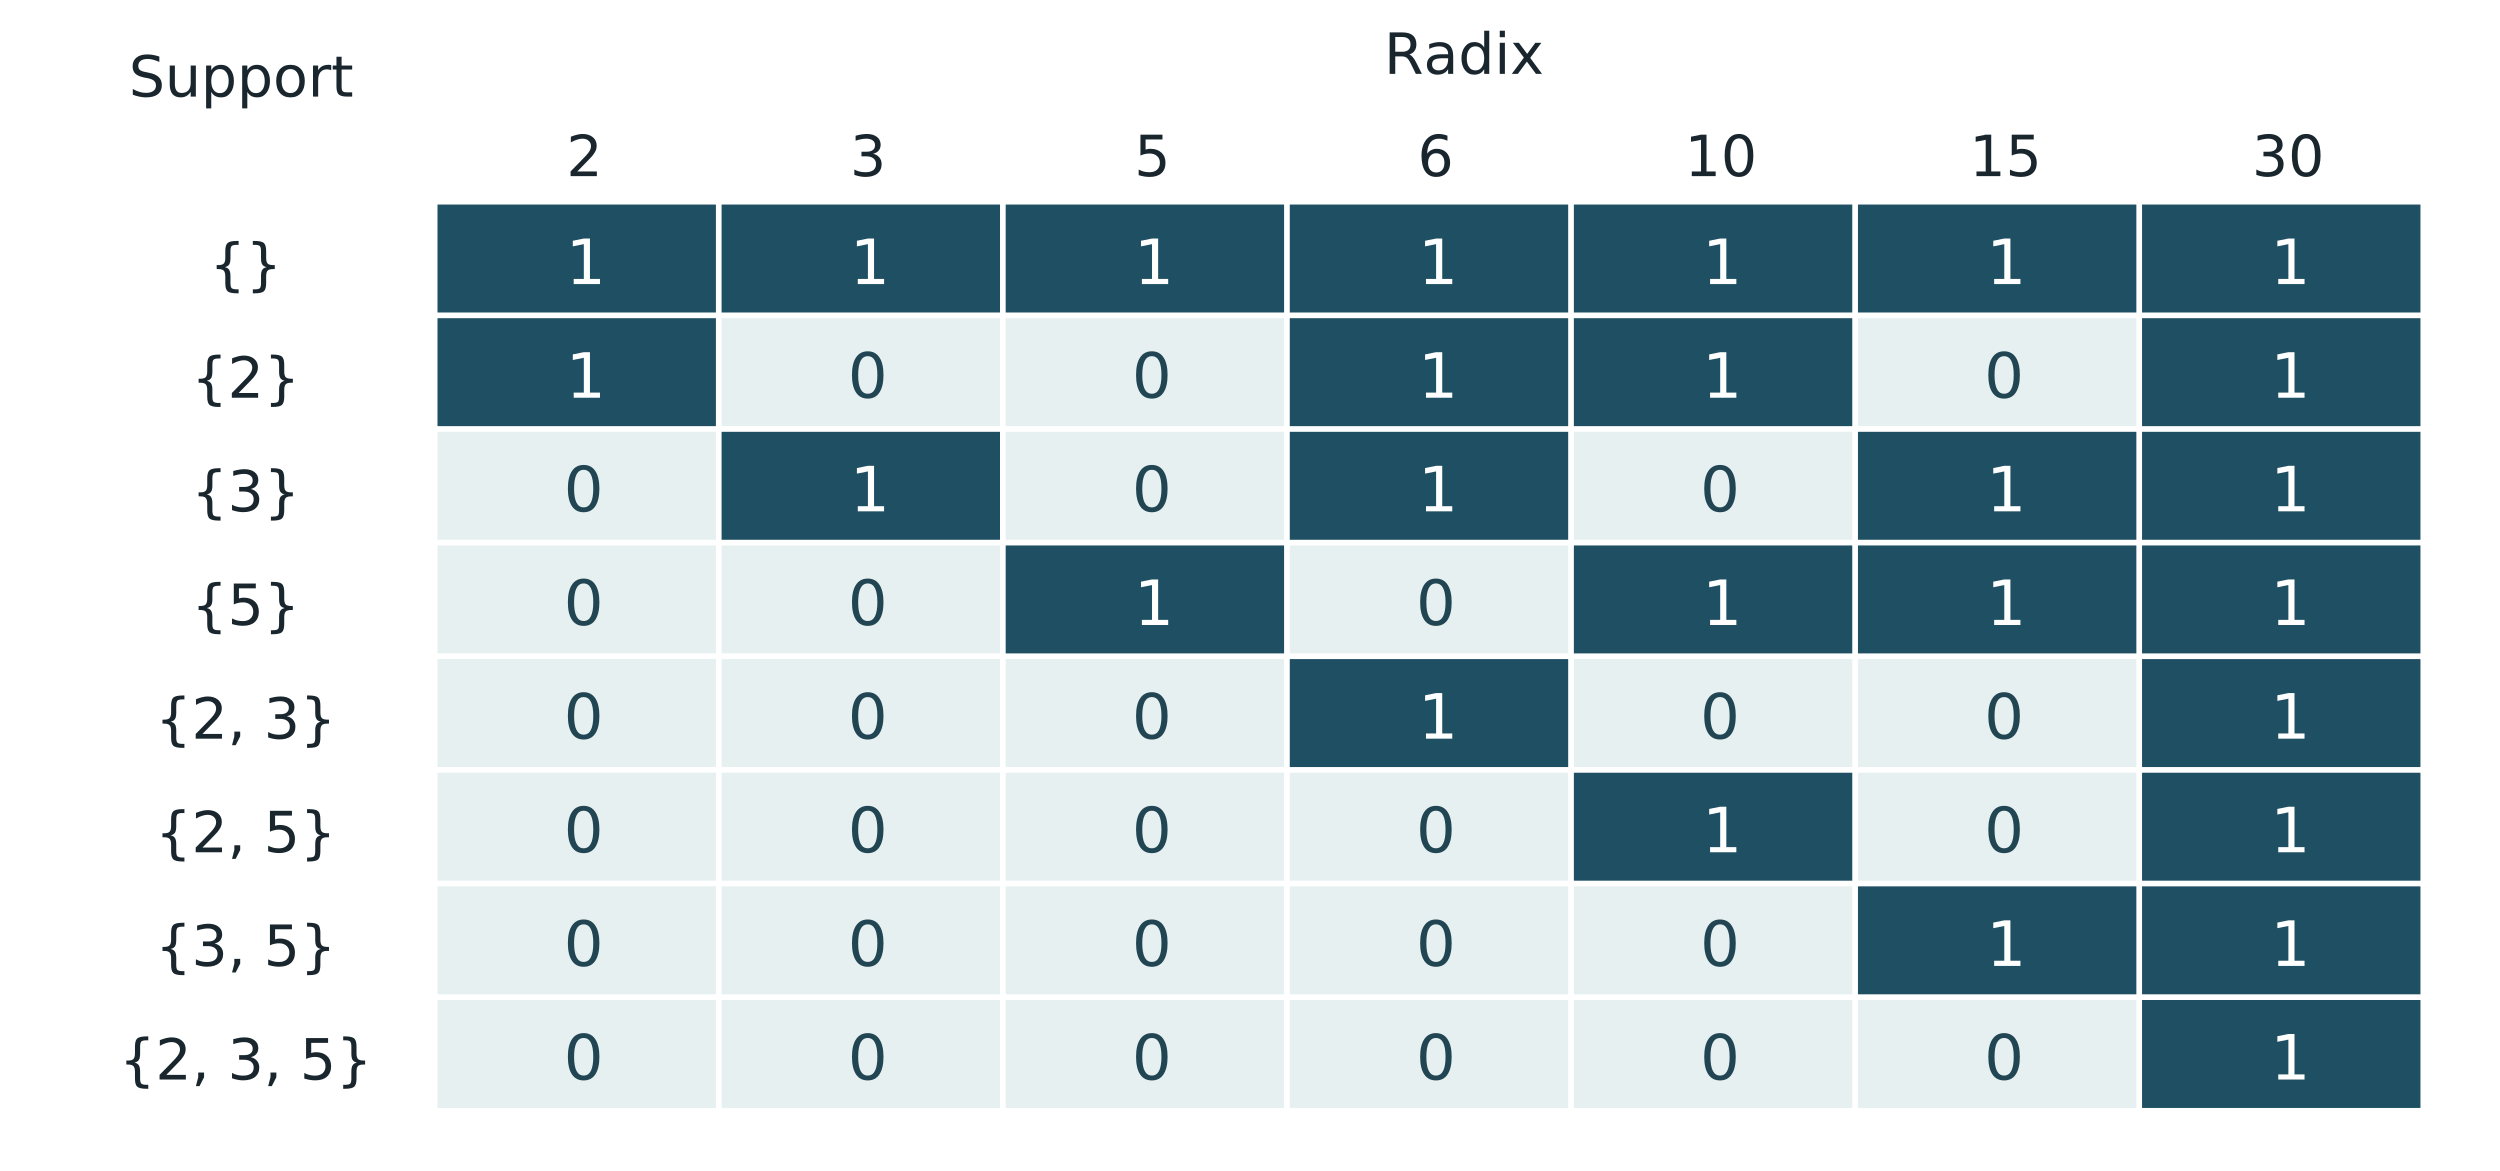
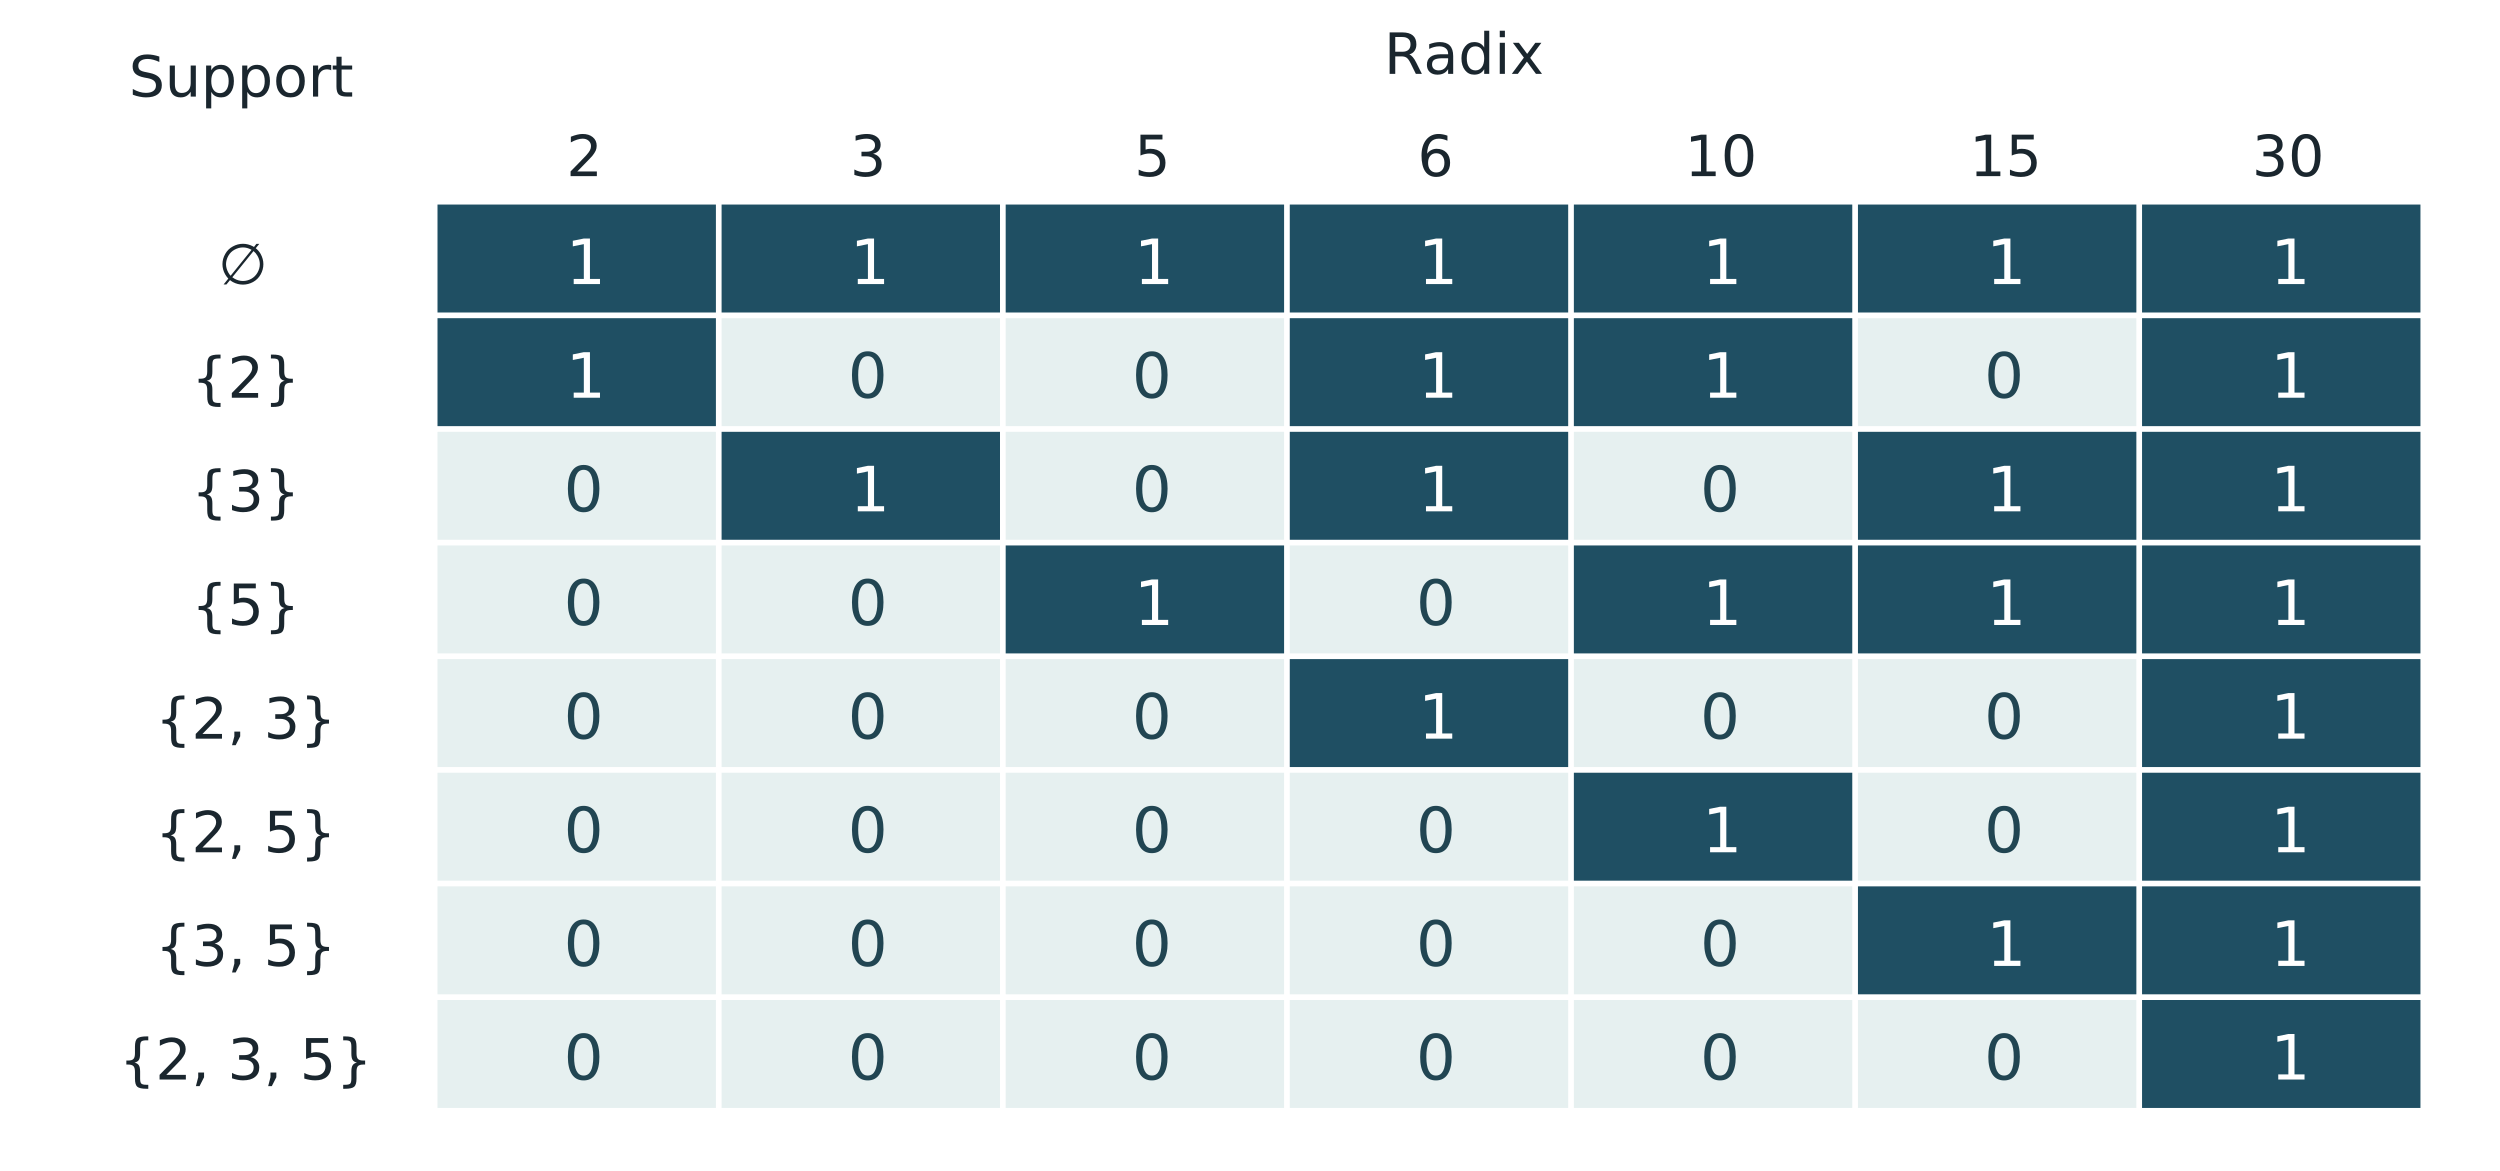
<svg xmlns="http://www.w3.org/2000/svg" xmlns:xlink="http://www.w3.org/1999/xlink" width="440" height="206" viewBox="0 0 440 206">
  <defs>
    <g>
      <g id="glyph-0-0">
        <path d="M 5.359 -7.047 L 5.359 -6.094 C 4.984 -6.27 4.629 -6.398 4.297 -6.484 C 3.961 -6.578 3.641 -6.625 3.328 -6.625 C 2.797 -6.625 2.383 -6.52 2.094 -6.312 C 1.801 -6.102 1.656 -5.805 1.656 -5.422 C 1.656 -5.098 1.75 -4.852 1.938 -4.688 C 2.133 -4.52 2.504 -4.391 3.047 -4.297 L 3.641 -4.172 C 4.367 -4.023 4.91 -3.773 5.266 -3.422 C 5.617 -3.078 5.797 -2.609 5.797 -2.016 C 5.797 -1.305 5.555 -0.77 5.078 -0.406 C 4.609 -0.039 3.914 0.141 3 0.141 C 2.656 0.141 2.285 0.098 1.891 0.016 C 1.504 -0.055 1.102 -0.172 0.688 -0.328 L 0.688 -1.344 C 1.094 -1.113 1.484 -0.941 1.859 -0.828 C 2.242 -0.711 2.625 -0.656 3 -0.656 C 3.562 -0.656 3.992 -0.766 4.297 -0.984 C 4.609 -1.211 4.766 -1.531 4.766 -1.938 C 4.766 -2.289 4.656 -2.566 4.438 -2.766 C 4.219 -2.973 3.852 -3.129 3.344 -3.234 L 2.75 -3.344 C 2.008 -3.488 1.473 -3.719 1.141 -4.031 C 0.816 -4.344 0.656 -4.781 0.656 -5.344 C 0.656 -5.988 0.879 -6.492 1.328 -6.859 C 1.785 -7.234 2.414 -7.422 3.219 -7.422 C 3.562 -7.422 3.91 -7.391 4.266 -7.328 C 4.617 -7.266 4.984 -7.172 5.359 -7.047 Z M 5.359 -7.047 " />
      </g>
      <g id="glyph-0-1">
        <path d="M 0.844 -2.156 L 0.844 -5.469 L 1.75 -5.469 L 1.75 -2.188 C 1.75 -1.676 1.848 -1.289 2.047 -1.031 C 2.254 -0.77 2.555 -0.641 2.953 -0.641 C 3.441 -0.641 3.828 -0.789 4.109 -1.094 C 4.391 -1.406 4.531 -1.832 4.531 -2.375 L 4.531 -5.469 L 5.438 -5.469 L 5.438 0 L 4.531 0 L 4.531 -0.844 C 4.312 -0.508 4.055 -0.258 3.766 -0.094 C 3.484 0.062 3.148 0.141 2.766 0.141 C 2.141 0.141 1.66 -0.051 1.328 -0.438 C 1.004 -0.832 0.844 -1.406 0.844 -2.156 Z M 3.109 -5.594 Z M 3.109 -5.594 " />
      </g>
      <g id="glyph-0-2">
        <path d="M 1.812 -0.828 L 1.812 2.078 L 0.906 2.078 L 0.906 -5.469 L 1.812 -5.469 L 1.812 -4.641 C 2 -4.961 2.234 -5.203 2.516 -5.359 C 2.805 -5.516 3.156 -5.594 3.562 -5.594 C 4.227 -5.594 4.766 -5.328 5.172 -4.797 C 5.586 -4.273 5.797 -3.586 5.797 -2.734 C 5.797 -1.867 5.586 -1.172 5.172 -0.641 C 4.766 -0.117 4.227 0.141 3.562 0.141 C 3.156 0.141 2.805 0.062 2.516 -0.094 C 2.234 -0.25 2 -0.492 1.812 -0.828 Z M 4.875 -2.734 C 4.875 -3.391 4.734 -3.906 4.453 -4.281 C 4.18 -4.656 3.812 -4.844 3.344 -4.844 C 2.863 -4.844 2.488 -4.656 2.219 -4.281 C 1.945 -3.906 1.812 -3.391 1.812 -2.734 C 1.812 -2.066 1.945 -1.547 2.219 -1.172 C 2.488 -0.797 2.863 -0.609 3.344 -0.609 C 3.812 -0.609 4.18 -0.797 4.453 -1.172 C 4.734 -1.547 4.875 -2.066 4.875 -2.734 Z M 4.875 -2.734 " />
      </g>
      <g id="glyph-0-3">
        <path d="M 3.062 -4.844 C 2.582 -4.844 2.203 -4.656 1.922 -4.281 C 1.641 -3.906 1.5 -3.391 1.5 -2.734 C 1.5 -2.078 1.633 -1.562 1.906 -1.188 C 2.188 -0.812 2.57 -0.625 3.062 -0.625 C 3.539 -0.625 3.922 -0.812 4.203 -1.188 C 4.484 -1.562 4.625 -2.078 4.625 -2.734 C 4.625 -3.379 4.484 -3.891 4.203 -4.266 C 3.922 -4.648 3.539 -4.844 3.062 -4.844 Z M 3.062 -5.594 C 3.844 -5.594 4.457 -5.336 4.906 -4.828 C 5.352 -4.328 5.578 -3.629 5.578 -2.734 C 5.578 -1.836 5.352 -1.133 4.906 -0.625 C 4.457 -0.113 3.844 0.141 3.062 0.141 C 2.281 0.141 1.664 -0.113 1.219 -0.625 C 0.77 -1.133 0.547 -1.836 0.547 -2.734 C 0.547 -3.629 0.77 -4.328 1.219 -4.828 C 1.664 -5.336 2.281 -5.594 3.062 -5.594 Z M 3.062 -5.594 " />
      </g>
      <g id="glyph-0-4">
        <path d="M 4.109 -4.625 C 4.004 -4.688 3.895 -4.727 3.781 -4.75 C 3.664 -4.781 3.535 -4.797 3.391 -4.797 C 2.879 -4.797 2.488 -4.629 2.219 -4.297 C 1.945 -3.973 1.812 -3.5 1.812 -2.875 L 1.812 0 L 0.906 0 L 0.906 -5.469 L 1.812 -5.469 L 1.812 -4.625 C 2 -4.957 2.242 -5.203 2.547 -5.359 C 2.848 -5.516 3.219 -5.594 3.656 -5.594 C 3.719 -5.594 3.785 -5.586 3.859 -5.578 C 3.93 -5.578 4.016 -5.566 4.109 -5.547 Z M 4.109 -4.625 " />
      </g>
      <g id="glyph-0-5">
        <path d="M 1.828 -7.016 L 1.828 -5.469 L 3.688 -5.469 L 3.688 -4.766 L 1.828 -4.766 L 1.828 -1.797 C 1.828 -1.359 1.891 -1.07 2.016 -0.938 C 2.141 -0.812 2.391 -0.75 2.766 -0.75 L 3.688 -0.75 L 3.688 0 L 2.766 0 C 2.066 0 1.582 -0.129 1.312 -0.391 C 1.051 -0.648 0.922 -1.117 0.922 -1.797 L 0.922 -4.766 L 0.266 -4.766 L 0.266 -5.469 L 0.922 -5.469 L 0.922 -7.016 Z M 1.828 -7.016 " />
      </g>
      <g id="glyph-0-6">
        <path d="M 4.438 -3.422 C 4.645 -3.348 4.848 -3.191 5.047 -2.953 C 5.254 -2.723 5.457 -2.406 5.656 -2 L 6.656 0 L 5.594 0 L 4.672 -1.875 C 4.43 -2.363 4.195 -2.688 3.969 -2.844 C 3.738 -3 3.43 -3.078 3.047 -3.078 L 1.969 -3.078 L 1.969 0 L 0.984 0 L 0.984 -7.297 L 3.203 -7.297 C 4.035 -7.297 4.656 -7.117 5.062 -6.766 C 5.477 -6.422 5.688 -5.895 5.688 -5.188 C 5.688 -4.727 5.578 -4.348 5.359 -4.047 C 5.148 -3.742 4.844 -3.535 4.438 -3.422 Z M 1.969 -6.484 L 1.969 -3.891 L 3.203 -3.891 C 3.68 -3.891 4.039 -4 4.281 -4.219 C 4.531 -4.438 4.656 -4.758 4.656 -5.188 C 4.656 -5.613 4.531 -5.938 4.281 -6.156 C 4.039 -6.375 3.68 -6.484 3.203 -6.484 Z M 1.969 -6.484 " />
      </g>
      <g id="glyph-0-7">
        <path d="M 3.422 -2.75 C 2.703 -2.75 2.203 -2.664 1.922 -2.5 C 1.641 -2.332 1.5 -2.051 1.5 -1.656 C 1.5 -1.332 1.602 -1.078 1.812 -0.891 C 2.02 -0.703 2.305 -0.609 2.672 -0.609 C 3.172 -0.609 3.57 -0.785 3.875 -1.141 C 4.176 -1.492 4.328 -1.961 4.328 -2.547 L 4.328 -2.75 Z M 5.219 -3.125 L 5.219 0 L 4.328 0 L 4.328 -0.828 C 4.117 -0.492 3.859 -0.25 3.547 -0.094 C 3.242 0.062 2.875 0.141 2.438 0.141 C 1.875 0.141 1.426 -0.016 1.094 -0.328 C 0.758 -0.641 0.594 -1.062 0.594 -1.594 C 0.594 -2.207 0.801 -2.672 1.219 -2.984 C 1.633 -3.297 2.25 -3.453 3.062 -3.453 L 4.328 -3.453 L 4.328 -3.547 C 4.328 -3.953 4.188 -4.27 3.906 -4.5 C 3.633 -4.727 3.254 -4.844 2.766 -4.844 C 2.453 -4.844 2.145 -4.801 1.844 -4.719 C 1.551 -4.645 1.27 -4.535 1 -4.391 L 1 -5.219 C 1.332 -5.344 1.648 -5.438 1.953 -5.5 C 2.266 -5.562 2.566 -5.594 2.859 -5.594 C 3.648 -5.594 4.238 -5.391 4.625 -4.984 C 5.02 -4.578 5.219 -3.957 5.219 -3.125 Z M 5.219 -3.125 " />
      </g>
      <g id="glyph-0-8">
        <path d="M 4.547 -4.641 L 4.547 -7.594 L 5.438 -7.594 L 5.438 0 L 4.547 0 L 4.547 -0.828 C 4.359 -0.492 4.117 -0.25 3.828 -0.094 C 3.535 0.062 3.188 0.141 2.781 0.141 C 2.125 0.141 1.586 -0.117 1.172 -0.641 C 0.754 -1.172 0.547 -1.867 0.547 -2.734 C 0.547 -3.586 0.754 -4.273 1.172 -4.797 C 1.586 -5.328 2.125 -5.594 2.781 -5.594 C 3.188 -5.594 3.535 -5.516 3.828 -5.359 C 4.117 -5.203 4.359 -4.961 4.547 -4.641 Z M 1.484 -2.734 C 1.484 -2.066 1.617 -1.547 1.891 -1.172 C 2.16 -0.797 2.535 -0.609 3.016 -0.609 C 3.484 -0.609 3.852 -0.797 4.125 -1.172 C 4.406 -1.547 4.547 -2.066 4.547 -2.734 C 4.547 -3.391 4.406 -3.906 4.125 -4.281 C 3.852 -4.656 3.484 -4.844 3.016 -4.844 C 2.535 -4.844 2.16 -4.656 1.891 -4.281 C 1.617 -3.906 1.484 -3.391 1.484 -2.734 Z M 1.484 -2.734 " />
      </g>
      <g id="glyph-0-9">
        <path d="M 0.938 -5.469 L 1.844 -5.469 L 1.844 0 L 0.938 0 Z M 0.938 -7.594 L 1.844 -7.594 L 1.844 -6.453 L 0.938 -6.453 Z M 0.938 -7.594 " />
      </g>
      <g id="glyph-0-10">
        <path d="M 5.484 -5.469 L 3.516 -2.812 L 5.594 0 L 4.531 0 L 2.938 -2.156 L 1.344 0 L 0.281 0 L 2.406 -2.859 L 0.469 -5.469 L 1.531 -5.469 L 2.984 -3.516 L 4.422 -5.469 Z M 5.484 -5.469 " />
      </g>
      <g id="glyph-0-11">
        <path d="M 1.922 -0.828 L 5.359 -0.828 L 5.359 0 L 0.734 0 L 0.734 -0.828 C 1.109 -1.211 1.617 -1.734 2.266 -2.391 C 2.91 -3.047 3.316 -3.469 3.484 -3.656 C 3.797 -4.008 4.016 -4.305 4.141 -4.547 C 4.266 -4.797 4.328 -5.039 4.328 -5.281 C 4.328 -5.664 4.191 -5.977 3.922 -6.219 C 3.648 -6.469 3.297 -6.594 2.859 -6.594 C 2.547 -6.594 2.219 -6.535 1.875 -6.422 C 1.539 -6.316 1.176 -6.156 0.781 -5.938 L 0.781 -6.938 C 1.176 -7.094 1.547 -7.211 1.891 -7.297 C 2.234 -7.379 2.551 -7.422 2.844 -7.422 C 3.594 -7.422 4.191 -7.234 4.641 -6.859 C 5.098 -6.484 5.328 -5.977 5.328 -5.344 C 5.328 -5.039 5.27 -4.754 5.156 -4.484 C 5.039 -4.223 4.836 -3.91 4.547 -3.547 C 4.461 -3.453 4.203 -3.176 3.766 -2.719 C 3.328 -2.27 2.711 -1.641 1.922 -0.828 Z M 1.922 -0.828 " />
      </g>
      <g id="glyph-0-12">
        <path d="M 4.062 -3.938 C 4.531 -3.832 4.895 -3.617 5.156 -3.297 C 5.426 -2.984 5.562 -2.594 5.562 -2.125 C 5.562 -1.406 5.312 -0.848 4.812 -0.453 C 4.32 -0.055 3.617 0.141 2.703 0.141 C 2.398 0.141 2.086 0.109 1.766 0.047 C 1.441 -0.016 1.109 -0.102 0.766 -0.219 L 0.766 -1.172 C 1.035 -1.016 1.332 -0.895 1.656 -0.812 C 1.988 -0.727 2.332 -0.688 2.688 -0.688 C 3.301 -0.688 3.77 -0.805 4.094 -1.047 C 4.414 -1.297 4.578 -1.656 4.578 -2.125 C 4.578 -2.551 4.426 -2.883 4.125 -3.125 C 3.82 -3.363 3.406 -3.484 2.875 -3.484 L 2.016 -3.484 L 2.016 -4.297 L 2.906 -4.297 C 3.395 -4.297 3.766 -4.395 4.016 -4.594 C 4.273 -4.789 4.406 -5.07 4.406 -5.438 C 4.406 -5.801 4.27 -6.082 4 -6.281 C 3.738 -6.488 3.363 -6.594 2.875 -6.594 C 2.602 -6.594 2.312 -6.562 2 -6.5 C 1.688 -6.445 1.348 -6.359 0.984 -6.234 L 0.984 -7.109 C 1.359 -7.211 1.707 -7.289 2.031 -7.344 C 2.363 -7.395 2.672 -7.422 2.953 -7.422 C 3.703 -7.422 4.297 -7.25 4.734 -6.906 C 5.172 -6.57 5.391 -6.113 5.391 -5.531 C 5.391 -5.125 5.273 -4.781 5.047 -4.5 C 4.816 -4.227 4.488 -4.039 4.062 -3.938 Z M 4.062 -3.938 " />
      </g>
      <g id="glyph-0-13">
        <path d="M 1.078 -7.297 L 4.953 -7.297 L 4.953 -6.453 L 1.984 -6.453 L 1.984 -4.672 C 2.129 -4.723 2.27 -4.758 2.406 -4.781 C 2.551 -4.801 2.695 -4.812 2.844 -4.812 C 3.656 -4.812 4.297 -4.586 4.766 -4.141 C 5.242 -3.703 5.484 -3.102 5.484 -2.344 C 5.484 -1.551 5.238 -0.938 4.75 -0.5 C 4.27 -0.07 3.582 0.141 2.688 0.141 C 2.383 0.141 2.07 0.113 1.75 0.062 C 1.438 0.008 1.109 -0.066 0.766 -0.172 L 0.766 -1.156 C 1.066 -1 1.375 -0.879 1.688 -0.797 C 2 -0.723 2.328 -0.688 2.672 -0.688 C 3.234 -0.688 3.676 -0.832 4 -1.125 C 4.332 -1.426 4.5 -1.832 4.5 -2.344 C 4.5 -2.844 4.332 -3.238 4 -3.531 C 3.676 -3.832 3.234 -3.984 2.672 -3.984 C 2.41 -3.984 2.145 -3.953 1.875 -3.891 C 1.613 -3.836 1.348 -3.75 1.078 -3.625 Z M 1.078 -7.297 " />
      </g>
      <g id="glyph-0-14">
        <path d="M 3.297 -4.031 C 2.859 -4.031 2.508 -3.879 2.25 -3.578 C 1.988 -3.273 1.859 -2.863 1.859 -2.344 C 1.859 -1.812 1.988 -1.395 2.25 -1.094 C 2.508 -0.789 2.859 -0.641 3.297 -0.641 C 3.742 -0.641 4.094 -0.789 4.344 -1.094 C 4.602 -1.395 4.734 -1.812 4.734 -2.344 C 4.734 -2.863 4.602 -3.273 4.344 -3.578 C 4.094 -3.879 3.742 -4.031 3.297 -4.031 Z M 5.266 -7.125 L 5.266 -6.234 C 5.016 -6.348 4.758 -6.438 4.5 -6.5 C 4.25 -6.562 4.004 -6.594 3.766 -6.594 C 3.109 -6.594 2.609 -6.375 2.266 -5.938 C 1.922 -5.5 1.727 -4.832 1.688 -3.938 C 1.875 -4.219 2.113 -4.43 2.406 -4.578 C 2.695 -4.734 3.016 -4.812 3.359 -4.812 C 4.086 -4.812 4.664 -4.586 5.094 -4.141 C 5.52 -3.703 5.734 -3.102 5.734 -2.344 C 5.734 -1.594 5.508 -0.988 5.062 -0.531 C 4.625 -0.082 4.035 0.141 3.297 0.141 C 2.453 0.141 1.805 -0.18 1.359 -0.828 C 0.922 -1.473 0.703 -2.41 0.703 -3.641 C 0.703 -4.785 0.973 -5.703 1.516 -6.391 C 2.066 -7.078 2.801 -7.422 3.719 -7.422 C 3.969 -7.422 4.219 -7.395 4.469 -7.344 C 4.719 -7.301 4.984 -7.227 5.266 -7.125 Z M 5.266 -7.125 " />
      </g>
      <g id="glyph-0-15">
        <path d="M 1.234 -0.828 L 2.859 -0.828 L 2.859 -6.391 L 1.094 -6.047 L 1.094 -6.938 L 2.844 -7.297 L 3.828 -7.297 L 3.828 -0.828 L 5.438 -0.828 L 5.438 0 L 1.234 0 Z M 1.234 -0.828 " />
      </g>
      <g id="glyph-0-16">
        <path d="M 3.172 -6.641 C 2.672 -6.641 2.289 -6.391 2.031 -5.891 C 1.781 -5.391 1.656 -4.641 1.656 -3.641 C 1.656 -2.641 1.781 -1.891 2.031 -1.391 C 2.289 -0.891 2.672 -0.641 3.172 -0.641 C 3.691 -0.641 4.078 -0.891 4.328 -1.391 C 4.586 -1.891 4.719 -2.641 4.719 -3.641 C 4.719 -4.641 4.586 -5.391 4.328 -5.891 C 4.078 -6.391 3.691 -6.641 3.172 -6.641 Z M 3.172 -7.422 C 3.992 -7.422 4.617 -7.098 5.047 -6.453 C 5.484 -5.805 5.703 -4.867 5.703 -3.641 C 5.703 -2.41 5.484 -1.473 5.047 -0.828 C 4.617 -0.18 3.992 0.141 3.172 0.141 C 2.359 0.141 1.734 -0.18 1.297 -0.828 C 0.867 -1.473 0.656 -2.41 0.656 -3.641 C 0.656 -4.867 0.867 -5.805 1.297 -6.453 C 1.734 -7.098 2.359 -7.422 3.172 -7.422 Z M 3.172 -7.422 " />
      </g>
      <g id="glyph-0-17">
+         <path d="M 6.297 -6.531 L 6.719 -7.078 L 7.234 -7.078 L 6.609 -6.312 C 6.953 -6.039 7.238 -5.707 7.469 -5.312 C 7.789 -4.727 7.953 -4.125 7.953 -3.5 C 7.953 -2.875 7.789 -2.27 7.469 -1.688 C 7.145 -1.113 6.695 -0.672 6.125 -0.359 C 5.551 -0.055 4.961 0.094 4.359 0.094 C 3.742 0.094 3.148 -0.055 2.578 -0.359 C 2.398 -0.461 2.234 -0.578 2.078 -0.703 L 1.453 0.062 L 0.953 0.062 L 1.781 -0.969 C 1.57 -1.188 1.391 -1.43 1.234 -1.703 C 0.91 -2.273 0.75 -2.875 0.75 -3.5 C 0.75 -4.125 0.91 -4.723 1.234 -5.297 C 1.555 -5.879 2.004 -6.32 2.578 -6.625 C 3.148 -6.938 3.742 -7.094 4.359 -7.094 C 4.961 -7.094 5.551 -6.941 6.125 -6.641 C 6.176 -6.609 6.234 -6.57 6.297 -6.531 Z M 2.188 -1.469 L 5.875 -6.031 C 5.875 -6.031 5.852 -6.039 5.812 -6.062 C 5.344 -6.32 4.859 -6.453 4.359 -6.453 C 3.859 -6.453 3.367 -6.32 2.891 -6.062 C 2.422 -5.812 2.051 -5.445 1.781 -4.969 C 1.52 -4.5 1.383 -4.008 1.375 -3.5 C 1.383 -3 1.52 -2.508 1.781 -2.031 C 1.895 -1.82 2.031 -1.633 2.188 -1.469 Z M 6.219 -5.812 L 2.484 -1.203 C 2.609 -1.109 2.742 -1.02 2.891 -0.938 C 3.367 -0.676 3.859 -0.547 4.359 -0.547 C 4.859 -0.547 5.344 -0.672 5.812 -0.922 C 6.281 -1.18 6.648 -1.551 6.922 -2.031 C 7.191 -2.508 7.328 -3 7.328 -3.5 C 7.328 -4.008 7.191 -4.5 6.922 -4.969 C 6.734 -5.301 6.5 -5.582 6.219 -5.812 Z M 6.219 -5.812 " />
+       </g>
+       <g id="glyph-0-18">
        <path d="M 5.109 0.922 L 5.109 1.625 L 4.812 1.625 C 4 1.625 3.453 1.504 3.172 1.266 C 2.898 1.023 2.766 0.547 2.766 -0.172 L 2.766 -1.344 C 2.766 -1.832 2.676 -2.172 2.5 -2.359 C 2.32 -2.547 2.004 -2.641 1.547 -2.641 L 1.25 -2.641 L 1.25 -3.344 L 1.547 -3.344 C 2.016 -3.344 2.332 -3.438 2.5 -3.625 C 2.676 -3.812 2.766 -4.145 2.766 -4.625 L 2.766 -5.797 C 2.766 -6.516 2.898 -6.992 3.172 -7.234 C 3.453 -7.473 4 -7.594 4.812 -7.594 L 5.109 -7.594 L 5.109 -6.906 L 4.781 -6.906 C 4.32 -6.906 4.02 -6.832 3.875 -6.688 C 3.738 -6.539 3.672 -6.238 3.672 -5.781 L 3.672 -4.578 C 3.672 -4.055 3.598 -3.68 3.453 -3.453 C 3.305 -3.223 3.051 -3.066 2.688 -2.984 C 3.051 -2.898 3.305 -2.738 3.453 -2.5 C 3.598 -2.27 3.672 -1.906 3.672 -1.406 L 3.672 -0.188 C 3.672 0.27 3.738 0.566 3.875 0.703 C 4.02 0.848 4.32 0.922 4.781 0.922 Z M 5.109 0.922 " />
      </g>
-       <g id="glyph-0-18">
+       <g id="glyph-0-19">
        <path d="M 1.25 0.922 L 1.594 0.922 C 2.051 0.922 2.348 0.852 2.484 0.719 C 2.617 0.582 2.688 0.281 2.688 -0.188 L 2.688 -1.406 C 2.688 -1.906 2.758 -2.27 2.906 -2.5 C 3.051 -2.738 3.305 -2.898 3.672 -2.984 C 3.305 -3.066 3.051 -3.223 2.906 -3.453 C 2.758 -3.68 2.688 -4.055 2.688 -4.578 L 2.688 -5.781 C 2.688 -6.238 2.617 -6.539 2.484 -6.688 C 2.348 -6.832 2.051 -6.906 1.594 -6.906 L 1.25 -6.906 L 1.25 -7.594 L 1.562 -7.594 C 2.375 -7.594 2.914 -7.473 3.188 -7.234 C 3.457 -6.992 3.594 -6.516 3.594 -5.797 L 3.594 -4.625 C 3.594 -4.145 3.676 -3.812 3.844 -3.625 C 4.02 -3.438 4.344 -3.344 4.812 -3.344 L 5.109 -3.344 L 5.109 -2.641 L 4.812 -2.641 C 4.344 -2.641 4.02 -2.547 3.844 -2.359 C 3.676 -2.172 3.594 -1.832 3.594 -1.344 L 3.594 -0.172 C 3.594 0.547 3.457 1.023 3.188 1.266 C 2.914 1.504 2.375 1.625 1.562 1.625 L 1.25 1.625 Z M 1.25 0.922 " />
      </g>
-       <g id="glyph-0-19">
+       <g id="glyph-0-20">
        <path d="M 1.172 -1.234 L 2.203 -1.234 L 2.203 -0.406 L 1.406 1.156 L 0.766 1.156 L 1.172 -0.406 Z M 1.172 -1.234 " />
      </g>
-       <g id="glyph-0-20">
+       <g id="glyph-0-21">
</g>
      <g id="glyph-1-0">
        <path d="M 1.359 -0.906 L 3.141 -0.906 L 3.141 -7.031 L 1.203 -6.641 L 1.203 -7.625 L 3.125 -8.016 L 4.219 -8.016 L 4.219 -0.906 L 5.984 -0.906 L 5.984 0 L 1.359 0 Z M 1.359 -0.906 " />
      </g>
      <g id="glyph-1-1">
        <path d="M 3.5 -7.312 C 2.938 -7.312 2.516 -7.035 2.234 -6.484 C 1.953 -5.93 1.812 -5.102 1.812 -4 C 1.812 -2.906 1.953 -2.082 2.234 -1.531 C 2.516 -0.977 2.938 -0.703 3.5 -0.703 C 4.062 -0.703 4.484 -0.977 4.766 -1.531 C 5.047 -2.082 5.188 -2.906 5.188 -4 C 5.188 -5.102 5.047 -5.93 4.766 -6.484 C 4.484 -7.035 4.062 -7.312 3.5 -7.312 Z M 3.5 -8.172 C 4.395 -8.172 5.078 -7.812 5.547 -7.094 C 6.023 -6.383 6.266 -5.352 6.266 -4 C 6.266 -2.656 6.023 -1.625 5.547 -0.906 C 5.078 -0.195 4.395 0.156 3.5 0.156 C 2.602 0.156 1.914 -0.195 1.438 -0.906 C 0.957 -1.625 0.719 -2.656 0.719 -4 C 0.719 -5.352 0.957 -6.383 1.438 -7.094 C 1.914 -7.812 2.602 -8.172 3.5 -8.172 Z M 3.5 -8.172 " />
      </g>
    </g>
  </defs>
  <rect x="-44" y="-20.6" width="528" height="247.2" fill="rgb(100%, 100%, 100%)" fill-opacity="1" />
  <g fill="rgb(10%, 15%, 18%)" fill-opacity="1">
    <use xlink:href="#glyph-0-0" x="22.684" y="17" />
    <use xlink:href="#glyph-0-1" x="29.031" y="17" />
    <use xlink:href="#glyph-0-2" x="35.369" y="17" />
    <use xlink:href="#glyph-0-2" x="41.717" y="17" />
    <use xlink:href="#glyph-0-3" x="48.064" y="17" />
    <use xlink:href="#glyph-0-4" x="54.183" y="17" />
    <use xlink:href="#glyph-0-5" x="58.294" y="17" />
  </g>
  <g fill="rgb(10%, 15%, 18%)" fill-opacity="1">
    <use xlink:href="#glyph-0-6" x="243.594" y="13" />
    <use xlink:href="#glyph-0-7" x="250.542" y="13" />
    <use xlink:href="#glyph-0-8" x="256.67" y="13" />
    <use xlink:href="#glyph-0-9" x="263.018" y="13" />
    <use xlink:href="#glyph-0-10" x="265.796" y="13" />
  </g>
  <g fill="rgb(10%, 15%, 18%)" fill-opacity="1">
    <use xlink:href="#glyph-0-11" x="99.688" y="31" />
  </g>
  <g fill="rgb(10%, 15%, 18%)" fill-opacity="1">
    <use xlink:href="#glyph-0-12" x="149.602" y="31" />
  </g>
  <g fill="rgb(10%, 15%, 18%)" fill-opacity="1">
    <use xlink:href="#glyph-0-13" x="199.641" y="31" />
  </g>
  <g fill="rgb(10%, 15%, 18%)" fill-opacity="1">
    <use xlink:href="#glyph-0-14" x="249.484" y="31" />
  </g>
  <g fill="rgb(10%, 15%, 18%)" fill-opacity="1">
    <use xlink:href="#glyph-0-15" x="296.52" y="31" />
    <use xlink:href="#glyph-0-16" x="302.882" y="31" />
  </g>
  <g fill="rgb(10%, 15%, 18%)" fill-opacity="1">
    <use xlink:href="#glyph-0-15" x="346.625" y="31" />
    <use xlink:href="#glyph-0-13" x="352.987" y="31" />
  </g>
  <g fill="rgb(10%, 15%, 18%)" fill-opacity="1">
    <use xlink:href="#glyph-0-12" x="396.352" y="31" />
    <use xlink:href="#glyph-0-16" x="402.714" y="31" />
  </g>
  <g fill="rgb(10%, 15%, 18%)" fill-opacity="1">
-     <use xlink:href="#glyph-0-17" x="36.887" y="50" />
-     <use xlink:href="#glyph-0-18" x="43.249" y="50" />
+     <use xlink:href="#glyph-0-17" x="38.402" y="50" />
  </g>
  <path fill-rule="nonzero" fill="rgb(12%, 31%, 39%)" fill-opacity="1" d="M 77 36 L 126 36 L 126 55 L 77 55 Z M 77 36 " />
  <g fill="rgb(100%, 100%, 100%)" fill-opacity="1">
    <use xlink:href="#glyph-1-0" x="99.613" y="50" />
  </g>
  <path fill-rule="nonzero" fill="rgb(12%, 31%, 39%)" fill-opacity="1" d="M 127 36 L 176 36 L 176 55 L 127 55 Z M 127 36 " />
  <g fill="rgb(100%, 100%, 100%)" fill-opacity="1">
    <use xlink:href="#glyph-1-0" x="149.613" y="50" />
  </g>
  <path fill-rule="nonzero" fill="rgb(12%, 31%, 39%)" fill-opacity="1" d="M 177 36 L 226 36 L 226 55 L 177 55 Z M 177 36 " />
  <g fill="rgb(100%, 100%, 100%)" fill-opacity="1">
    <use xlink:href="#glyph-1-0" x="199.613" y="50" />
  </g>
  <path fill-rule="nonzero" fill="rgb(12%, 31%, 39%)" fill-opacity="1" d="M 227 36 L 276 36 L 276 55 L 227 55 Z M 227 36 " />
  <g fill="rgb(100%, 100%, 100%)" fill-opacity="1">
    <use xlink:href="#glyph-1-0" x="249.613" y="50" />
  </g>
  <path fill-rule="nonzero" fill="rgb(12%, 31%, 39%)" fill-opacity="1" d="M 277 36 L 326 36 L 326 55 L 277 55 Z M 277 36 " />
  <g fill="rgb(100%, 100%, 100%)" fill-opacity="1">
    <use xlink:href="#glyph-1-0" x="299.613" y="50" />
  </g>
  <path fill-rule="nonzero" fill="rgb(12%, 31%, 39%)" fill-opacity="1" d="M 327 36 L 376 36 L 376 55 L 327 55 Z M 327 36 " />
  <g fill="rgb(100%, 100%, 100%)" fill-opacity="1">
    <use xlink:href="#glyph-1-0" x="349.613" y="50" />
  </g>
  <path fill-rule="nonzero" fill="rgb(12%, 31%, 39%)" fill-opacity="1" d="M 377 36 L 426 36 L 426 55 L 377 55 Z M 377 36 " />
  <g fill="rgb(100%, 100%, 100%)" fill-opacity="1">
    <use xlink:href="#glyph-1-0" x="399.613" y="50" />
  </g>
  <g fill="rgb(10%, 15%, 18%)" fill-opacity="1">
-     <use xlink:href="#glyph-0-17" x="33.707" y="70" />
+     <use xlink:href="#glyph-0-18" x="33.707" y="70" />
    <use xlink:href="#glyph-0-11" x="40.069" y="70" />
-     <use xlink:href="#glyph-0-18" x="46.432" y="70" />
+     <use xlink:href="#glyph-0-19" x="46.432" y="70" />
  </g>
  <path fill-rule="nonzero" fill="rgb(12%, 31%, 39%)" fill-opacity="1" d="M 77 56 L 126 56 L 126 75 L 77 75 Z M 77 56 " />
  <g fill="rgb(100%, 100%, 100%)" fill-opacity="1">
    <use xlink:href="#glyph-1-0" x="99.613" y="70" />
  </g>
  <path fill-rule="nonzero" fill="rgb(90%, 94%, 94%)" fill-opacity="1" d="M 127 56 L 176 56 L 176 75 L 127 75 Z M 127 56 " />
  <g fill="rgb(13%, 27%, 32%)" fill-opacity="1">
    <use xlink:href="#glyph-1-1" x="149.227" y="70" />
  </g>
  <path fill-rule="nonzero" fill="rgb(90%, 94%, 94%)" fill-opacity="1" d="M 177 56 L 226 56 L 226 75 L 177 75 Z M 177 56 " />
  <g fill="rgb(13%, 27%, 32%)" fill-opacity="1">
    <use xlink:href="#glyph-1-1" x="199.227" y="70" />
  </g>
  <path fill-rule="nonzero" fill="rgb(12%, 31%, 39%)" fill-opacity="1" d="M 227 56 L 276 56 L 276 75 L 227 75 Z M 227 56 " />
  <g fill="rgb(100%, 100%, 100%)" fill-opacity="1">
    <use xlink:href="#glyph-1-0" x="249.613" y="70" />
  </g>
  <path fill-rule="nonzero" fill="rgb(12%, 31%, 39%)" fill-opacity="1" d="M 277 56 L 326 56 L 326 75 L 277 75 Z M 277 56 " />
  <g fill="rgb(100%, 100%, 100%)" fill-opacity="1">
    <use xlink:href="#glyph-1-0" x="299.613" y="70" />
  </g>
  <path fill-rule="nonzero" fill="rgb(90%, 94%, 94%)" fill-opacity="1" d="M 327 56 L 376 56 L 376 75 L 327 75 Z M 327 56 " />
  <g fill="rgb(13%, 27%, 32%)" fill-opacity="1">
    <use xlink:href="#glyph-1-1" x="349.227" y="70" />
  </g>
  <path fill-rule="nonzero" fill="rgb(12%, 31%, 39%)" fill-opacity="1" d="M 377 56 L 426 56 L 426 75 L 377 75 Z M 377 56 " />
  <g fill="rgb(100%, 100%, 100%)" fill-opacity="1">
    <use xlink:href="#glyph-1-0" x="399.613" y="70" />
  </g>
  <g fill="rgb(10%, 15%, 18%)" fill-opacity="1">
-     <use xlink:href="#glyph-0-17" x="33.707" y="90" />
+     <use xlink:href="#glyph-0-18" x="33.707" y="90" />
    <use xlink:href="#glyph-0-12" x="40.069" y="90" />
-     <use xlink:href="#glyph-0-18" x="46.432" y="90" />
+     <use xlink:href="#glyph-0-19" x="46.432" y="90" />
  </g>
  <path fill-rule="nonzero" fill="rgb(90%, 94%, 94%)" fill-opacity="1" d="M 77 76 L 126 76 L 126 95 L 77 95 Z M 77 76 " />
  <g fill="rgb(13%, 27%, 32%)" fill-opacity="1">
    <use xlink:href="#glyph-1-1" x="99.227" y="90" />
  </g>
  <path fill-rule="nonzero" fill="rgb(12%, 31%, 39%)" fill-opacity="1" d="M 127 76 L 176 76 L 176 95 L 127 95 Z M 127 76 " />
  <g fill="rgb(100%, 100%, 100%)" fill-opacity="1">
    <use xlink:href="#glyph-1-0" x="149.613" y="90" />
  </g>
  <path fill-rule="nonzero" fill="rgb(90%, 94%, 94%)" fill-opacity="1" d="M 177 76 L 226 76 L 226 95 L 177 95 Z M 177 76 " />
  <g fill="rgb(13%, 27%, 32%)" fill-opacity="1">
    <use xlink:href="#glyph-1-1" x="199.227" y="90" />
  </g>
  <path fill-rule="nonzero" fill="rgb(12%, 31%, 39%)" fill-opacity="1" d="M 227 76 L 276 76 L 276 95 L 227 95 Z M 227 76 " />
  <g fill="rgb(100%, 100%, 100%)" fill-opacity="1">
    <use xlink:href="#glyph-1-0" x="249.613" y="90" />
  </g>
  <path fill-rule="nonzero" fill="rgb(90%, 94%, 94%)" fill-opacity="1" d="M 277 76 L 326 76 L 326 95 L 277 95 Z M 277 76 " />
  <g fill="rgb(13%, 27%, 32%)" fill-opacity="1">
    <use xlink:href="#glyph-1-1" x="299.227" y="90" />
  </g>
  <path fill-rule="nonzero" fill="rgb(12%, 31%, 39%)" fill-opacity="1" d="M 327 76 L 376 76 L 376 95 L 327 95 Z M 327 76 " />
  <g fill="rgb(100%, 100%, 100%)" fill-opacity="1">
    <use xlink:href="#glyph-1-0" x="349.613" y="90" />
  </g>
  <path fill-rule="nonzero" fill="rgb(12%, 31%, 39%)" fill-opacity="1" d="M 377 76 L 426 76 L 426 95 L 377 95 Z M 377 76 " />
  <g fill="rgb(100%, 100%, 100%)" fill-opacity="1">
    <use xlink:href="#glyph-1-0" x="399.613" y="90" />
  </g>
  <g fill="rgb(10%, 15%, 18%)" fill-opacity="1">
-     <use xlink:href="#glyph-0-17" x="33.707" y="110" />
+     <use xlink:href="#glyph-0-18" x="33.707" y="110" />
    <use xlink:href="#glyph-0-13" x="40.069" y="110" />
-     <use xlink:href="#glyph-0-18" x="46.432" y="110" />
+     <use xlink:href="#glyph-0-19" x="46.432" y="110" />
  </g>
  <path fill-rule="nonzero" fill="rgb(90%, 94%, 94%)" fill-opacity="1" d="M 77 96 L 126 96 L 126 115 L 77 115 Z M 77 96 " />
  <g fill="rgb(13%, 27%, 32%)" fill-opacity="1">
    <use xlink:href="#glyph-1-1" x="99.227" y="110" />
  </g>
  <path fill-rule="nonzero" fill="rgb(90%, 94%, 94%)" fill-opacity="1" d="M 127 96 L 176 96 L 176 115 L 127 115 Z M 127 96 " />
  <g fill="rgb(13%, 27%, 32%)" fill-opacity="1">
    <use xlink:href="#glyph-1-1" x="149.227" y="110" />
  </g>
  <path fill-rule="nonzero" fill="rgb(12%, 31%, 39%)" fill-opacity="1" d="M 177 96 L 226 96 L 226 115 L 177 115 Z M 177 96 " />
  <g fill="rgb(100%, 100%, 100%)" fill-opacity="1">
    <use xlink:href="#glyph-1-0" x="199.613" y="110" />
  </g>
  <path fill-rule="nonzero" fill="rgb(90%, 94%, 94%)" fill-opacity="1" d="M 227 96 L 276 96 L 276 115 L 227 115 Z M 227 96 " />
  <g fill="rgb(13%, 27%, 32%)" fill-opacity="1">
    <use xlink:href="#glyph-1-1" x="249.227" y="110" />
  </g>
  <path fill-rule="nonzero" fill="rgb(12%, 31%, 39%)" fill-opacity="1" d="M 277 96 L 326 96 L 326 115 L 277 115 Z M 277 96 " />
  <g fill="rgb(100%, 100%, 100%)" fill-opacity="1">
    <use xlink:href="#glyph-1-0" x="299.613" y="110" />
  </g>
  <path fill-rule="nonzero" fill="rgb(12%, 31%, 39%)" fill-opacity="1" d="M 327 96 L 376 96 L 376 115 L 327 115 Z M 327 96 " />
  <g fill="rgb(100%, 100%, 100%)" fill-opacity="1">
    <use xlink:href="#glyph-1-0" x="349.613" y="110" />
  </g>
  <path fill-rule="nonzero" fill="rgb(12%, 31%, 39%)" fill-opacity="1" d="M 377 96 L 426 96 L 426 115 L 377 115 Z M 377 96 " />
  <g fill="rgb(100%, 100%, 100%)" fill-opacity="1">
    <use xlink:href="#glyph-1-0" x="399.613" y="110" />
  </g>
  <g fill="rgb(10%, 15%, 18%)" fill-opacity="1">
-     <use xlink:href="#glyph-0-17" x="27.348" y="130" />
+     <use xlink:href="#glyph-0-18" x="27.348" y="130" />
    <use xlink:href="#glyph-0-11" x="33.71" y="130" />
-     <use xlink:href="#glyph-0-19" x="40.072" y="130" />
-     <use xlink:href="#glyph-0-20" x="43.251" y="130" />
+     <use xlink:href="#glyph-0-20" x="40.072" y="130" />
+     <use xlink:href="#glyph-0-21" x="43.251" y="130" />
    <use xlink:href="#glyph-0-12" x="46.43" y="130" />
-     <use xlink:href="#glyph-0-18" x="52.792" y="130" />
+     <use xlink:href="#glyph-0-19" x="52.792" y="130" />
  </g>
  <path fill-rule="nonzero" fill="rgb(90%, 94%, 94%)" fill-opacity="1" d="M 77 116 L 126 116 L 126 135 L 77 135 Z M 77 116 " />
  <g fill="rgb(13%, 27%, 32%)" fill-opacity="1">
    <use xlink:href="#glyph-1-1" x="99.227" y="130" />
  </g>
  <path fill-rule="nonzero" fill="rgb(90%, 94%, 94%)" fill-opacity="1" d="M 127 116 L 176 116 L 176 135 L 127 135 Z M 127 116 " />
  <g fill="rgb(13%, 27%, 32%)" fill-opacity="1">
    <use xlink:href="#glyph-1-1" x="149.227" y="130" />
  </g>
  <path fill-rule="nonzero" fill="rgb(90%, 94%, 94%)" fill-opacity="1" d="M 177 116 L 226 116 L 226 135 L 177 135 Z M 177 116 " />
  <g fill="rgb(13%, 27%, 32%)" fill-opacity="1">
    <use xlink:href="#glyph-1-1" x="199.227" y="130" />
  </g>
  <path fill-rule="nonzero" fill="rgb(12%, 31%, 39%)" fill-opacity="1" d="M 227 116 L 276 116 L 276 135 L 227 135 Z M 227 116 " />
  <g fill="rgb(100%, 100%, 100%)" fill-opacity="1">
    <use xlink:href="#glyph-1-0" x="249.613" y="130" />
  </g>
  <path fill-rule="nonzero" fill="rgb(90%, 94%, 94%)" fill-opacity="1" d="M 277 116 L 326 116 L 326 135 L 277 135 Z M 277 116 " />
  <g fill="rgb(13%, 27%, 32%)" fill-opacity="1">
    <use xlink:href="#glyph-1-1" x="299.227" y="130" />
  </g>
  <path fill-rule="nonzero" fill="rgb(90%, 94%, 94%)" fill-opacity="1" d="M 327 116 L 376 116 L 376 135 L 327 135 Z M 327 116 " />
  <g fill="rgb(13%, 27%, 32%)" fill-opacity="1">
    <use xlink:href="#glyph-1-1" x="349.227" y="130" />
  </g>
  <path fill-rule="nonzero" fill="rgb(12%, 31%, 39%)" fill-opacity="1" d="M 377 116 L 426 116 L 426 135 L 377 135 Z M 377 116 " />
  <g fill="rgb(100%, 100%, 100%)" fill-opacity="1">
    <use xlink:href="#glyph-1-0" x="399.613" y="130" />
  </g>
  <g fill="rgb(10%, 15%, 18%)" fill-opacity="1">
-     <use xlink:href="#glyph-0-17" x="27.348" y="150" />
+     <use xlink:href="#glyph-0-18" x="27.348" y="150" />
    <use xlink:href="#glyph-0-11" x="33.71" y="150" />
-     <use xlink:href="#glyph-0-19" x="40.072" y="150" />
-     <use xlink:href="#glyph-0-20" x="43.251" y="150" />
+     <use xlink:href="#glyph-0-20" x="40.072" y="150" />
+     <use xlink:href="#glyph-0-21" x="43.251" y="150" />
    <use xlink:href="#glyph-0-13" x="46.43" y="150" />
-     <use xlink:href="#glyph-0-18" x="52.792" y="150" />
+     <use xlink:href="#glyph-0-19" x="52.792" y="150" />
  </g>
  <path fill-rule="nonzero" fill="rgb(90%, 94%, 94%)" fill-opacity="1" d="M 77 136 L 126 136 L 126 155 L 77 155 Z M 77 136 " />
  <g fill="rgb(13%, 27%, 32%)" fill-opacity="1">
    <use xlink:href="#glyph-1-1" x="99.227" y="150" />
  </g>
  <path fill-rule="nonzero" fill="rgb(90%, 94%, 94%)" fill-opacity="1" d="M 127 136 L 176 136 L 176 155 L 127 155 Z M 127 136 " />
  <g fill="rgb(13%, 27%, 32%)" fill-opacity="1">
    <use xlink:href="#glyph-1-1" x="149.227" y="150" />
  </g>
  <path fill-rule="nonzero" fill="rgb(90%, 94%, 94%)" fill-opacity="1" d="M 177 136 L 226 136 L 226 155 L 177 155 Z M 177 136 " />
  <g fill="rgb(13%, 27%, 32%)" fill-opacity="1">
    <use xlink:href="#glyph-1-1" x="199.227" y="150" />
  </g>
  <path fill-rule="nonzero" fill="rgb(90%, 94%, 94%)" fill-opacity="1" d="M 227 136 L 276 136 L 276 155 L 227 155 Z M 227 136 " />
  <g fill="rgb(13%, 27%, 32%)" fill-opacity="1">
    <use xlink:href="#glyph-1-1" x="249.227" y="150" />
  </g>
  <path fill-rule="nonzero" fill="rgb(12%, 31%, 39%)" fill-opacity="1" d="M 277 136 L 326 136 L 326 155 L 277 155 Z M 277 136 " />
  <g fill="rgb(100%, 100%, 100%)" fill-opacity="1">
    <use xlink:href="#glyph-1-0" x="299.613" y="150" />
  </g>
  <path fill-rule="nonzero" fill="rgb(90%, 94%, 94%)" fill-opacity="1" d="M 327 136 L 376 136 L 376 155 L 327 155 Z M 327 136 " />
  <g fill="rgb(13%, 27%, 32%)" fill-opacity="1">
    <use xlink:href="#glyph-1-1" x="349.227" y="150" />
  </g>
  <path fill-rule="nonzero" fill="rgb(12%, 31%, 39%)" fill-opacity="1" d="M 377 136 L 426 136 L 426 155 L 377 155 Z M 377 136 " />
  <g fill="rgb(100%, 100%, 100%)" fill-opacity="1">
    <use xlink:href="#glyph-1-0" x="399.613" y="150" />
  </g>
  <g fill="rgb(10%, 15%, 18%)" fill-opacity="1">
-     <use xlink:href="#glyph-0-17" x="27.348" y="170" />
+     <use xlink:href="#glyph-0-18" x="27.348" y="170" />
    <use xlink:href="#glyph-0-12" x="33.71" y="170" />
-     <use xlink:href="#glyph-0-19" x="40.072" y="170" />
-     <use xlink:href="#glyph-0-20" x="43.251" y="170" />
+     <use xlink:href="#glyph-0-20" x="40.072" y="170" />
+     <use xlink:href="#glyph-0-21" x="43.251" y="170" />
    <use xlink:href="#glyph-0-13" x="46.43" y="170" />
-     <use xlink:href="#glyph-0-18" x="52.792" y="170" />
+     <use xlink:href="#glyph-0-19" x="52.792" y="170" />
  </g>
  <path fill-rule="nonzero" fill="rgb(90%, 94%, 94%)" fill-opacity="1" d="M 77 156 L 126 156 L 126 175 L 77 175 Z M 77 156 " />
  <g fill="rgb(13%, 27%, 32%)" fill-opacity="1">
    <use xlink:href="#glyph-1-1" x="99.227" y="170" />
  </g>
  <path fill-rule="nonzero" fill="rgb(90%, 94%, 94%)" fill-opacity="1" d="M 127 156 L 176 156 L 176 175 L 127 175 Z M 127 156 " />
  <g fill="rgb(13%, 27%, 32%)" fill-opacity="1">
    <use xlink:href="#glyph-1-1" x="149.227" y="170" />
  </g>
  <path fill-rule="nonzero" fill="rgb(90%, 94%, 94%)" fill-opacity="1" d="M 177 156 L 226 156 L 226 175 L 177 175 Z M 177 156 " />
  <g fill="rgb(13%, 27%, 32%)" fill-opacity="1">
    <use xlink:href="#glyph-1-1" x="199.227" y="170" />
  </g>
  <path fill-rule="nonzero" fill="rgb(90%, 94%, 94%)" fill-opacity="1" d="M 227 156 L 276 156 L 276 175 L 227 175 Z M 227 156 " />
  <g fill="rgb(13%, 27%, 32%)" fill-opacity="1">
    <use xlink:href="#glyph-1-1" x="249.227" y="170" />
  </g>
  <path fill-rule="nonzero" fill="rgb(90%, 94%, 94%)" fill-opacity="1" d="M 277 156 L 326 156 L 326 175 L 277 175 Z M 277 156 " />
  <g fill="rgb(13%, 27%, 32%)" fill-opacity="1">
    <use xlink:href="#glyph-1-1" x="299.227" y="170" />
  </g>
  <path fill-rule="nonzero" fill="rgb(12%, 31%, 39%)" fill-opacity="1" d="M 327 156 L 376 156 L 376 175 L 327 175 Z M 327 156 " />
  <g fill="rgb(100%, 100%, 100%)" fill-opacity="1">
    <use xlink:href="#glyph-1-0" x="349.613" y="170" />
  </g>
  <path fill-rule="nonzero" fill="rgb(12%, 31%, 39%)" fill-opacity="1" d="M 377 156 L 426 156 L 426 175 L 377 175 Z M 377 156 " />
  <g fill="rgb(100%, 100%, 100%)" fill-opacity="1">
    <use xlink:href="#glyph-1-0" x="399.613" y="170" />
  </g>
  <g fill="rgb(10%, 15%, 18%)" fill-opacity="1">
-     <use xlink:href="#glyph-0-17" x="20.988" y="190" />
+     <use xlink:href="#glyph-0-18" x="20.988" y="190" />
    <use xlink:href="#glyph-0-11" x="27.351" y="190" />
-     <use xlink:href="#glyph-0-19" x="33.713" y="190" />
-     <use xlink:href="#glyph-0-20" x="36.892" y="190" />
+     <use xlink:href="#glyph-0-20" x="33.713" y="190" />
+     <use xlink:href="#glyph-0-21" x="36.892" y="190" />
    <use xlink:href="#glyph-0-12" x="40.07" y="190" />
-     <use xlink:href="#glyph-0-19" x="46.433" y="190" />
-     <use xlink:href="#glyph-0-20" x="49.611" y="190" />
+     <use xlink:href="#glyph-0-20" x="46.433" y="190" />
+     <use xlink:href="#glyph-0-21" x="49.611" y="190" />
    <use xlink:href="#glyph-0-13" x="52.79" y="190" />
-     <use xlink:href="#glyph-0-18" x="59.152" y="190" />
+     <use xlink:href="#glyph-0-19" x="59.152" y="190" />
  </g>
  <path fill-rule="nonzero" fill="rgb(90%, 94%, 94%)" fill-opacity="1" d="M 77 176 L 126 176 L 126 195 L 77 195 Z M 77 176 " />
  <g fill="rgb(13%, 27%, 32%)" fill-opacity="1">
    <use xlink:href="#glyph-1-1" x="99.227" y="190" />
  </g>
  <path fill-rule="nonzero" fill="rgb(90%, 94%, 94%)" fill-opacity="1" d="M 127 176 L 176 176 L 176 195 L 127 195 Z M 127 176 " />
  <g fill="rgb(13%, 27%, 32%)" fill-opacity="1">
    <use xlink:href="#glyph-1-1" x="149.227" y="190" />
  </g>
  <path fill-rule="nonzero" fill="rgb(90%, 94%, 94%)" fill-opacity="1" d="M 177 176 L 226 176 L 226 195 L 177 195 Z M 177 176 " />
  <g fill="rgb(13%, 27%, 32%)" fill-opacity="1">
    <use xlink:href="#glyph-1-1" x="199.227" y="190" />
  </g>
  <path fill-rule="nonzero" fill="rgb(90%, 94%, 94%)" fill-opacity="1" d="M 227 176 L 276 176 L 276 195 L 227 195 Z M 227 176 " />
  <g fill="rgb(13%, 27%, 32%)" fill-opacity="1">
    <use xlink:href="#glyph-1-1" x="249.227" y="190" />
  </g>
  <path fill-rule="nonzero" fill="rgb(90%, 94%, 94%)" fill-opacity="1" d="M 277 176 L 326 176 L 326 195 L 277 195 Z M 277 176 " />
  <g fill="rgb(13%, 27%, 32%)" fill-opacity="1">
    <use xlink:href="#glyph-1-1" x="299.227" y="190" />
  </g>
  <path fill-rule="nonzero" fill="rgb(90%, 94%, 94%)" fill-opacity="1" d="M 327 176 L 376 176 L 376 195 L 327 195 Z M 327 176 " />
  <g fill="rgb(13%, 27%, 32%)" fill-opacity="1">
    <use xlink:href="#glyph-1-1" x="349.227" y="190" />
  </g>
  <path fill-rule="nonzero" fill="rgb(12%, 31%, 39%)" fill-opacity="1" d="M 377 176 L 426 176 L 426 195 L 377 195 Z M 377 176 " />
  <g fill="rgb(100%, 100%, 100%)" fill-opacity="1">
    <use xlink:href="#glyph-1-0" x="399.613" y="190" />
  </g>
</svg>
